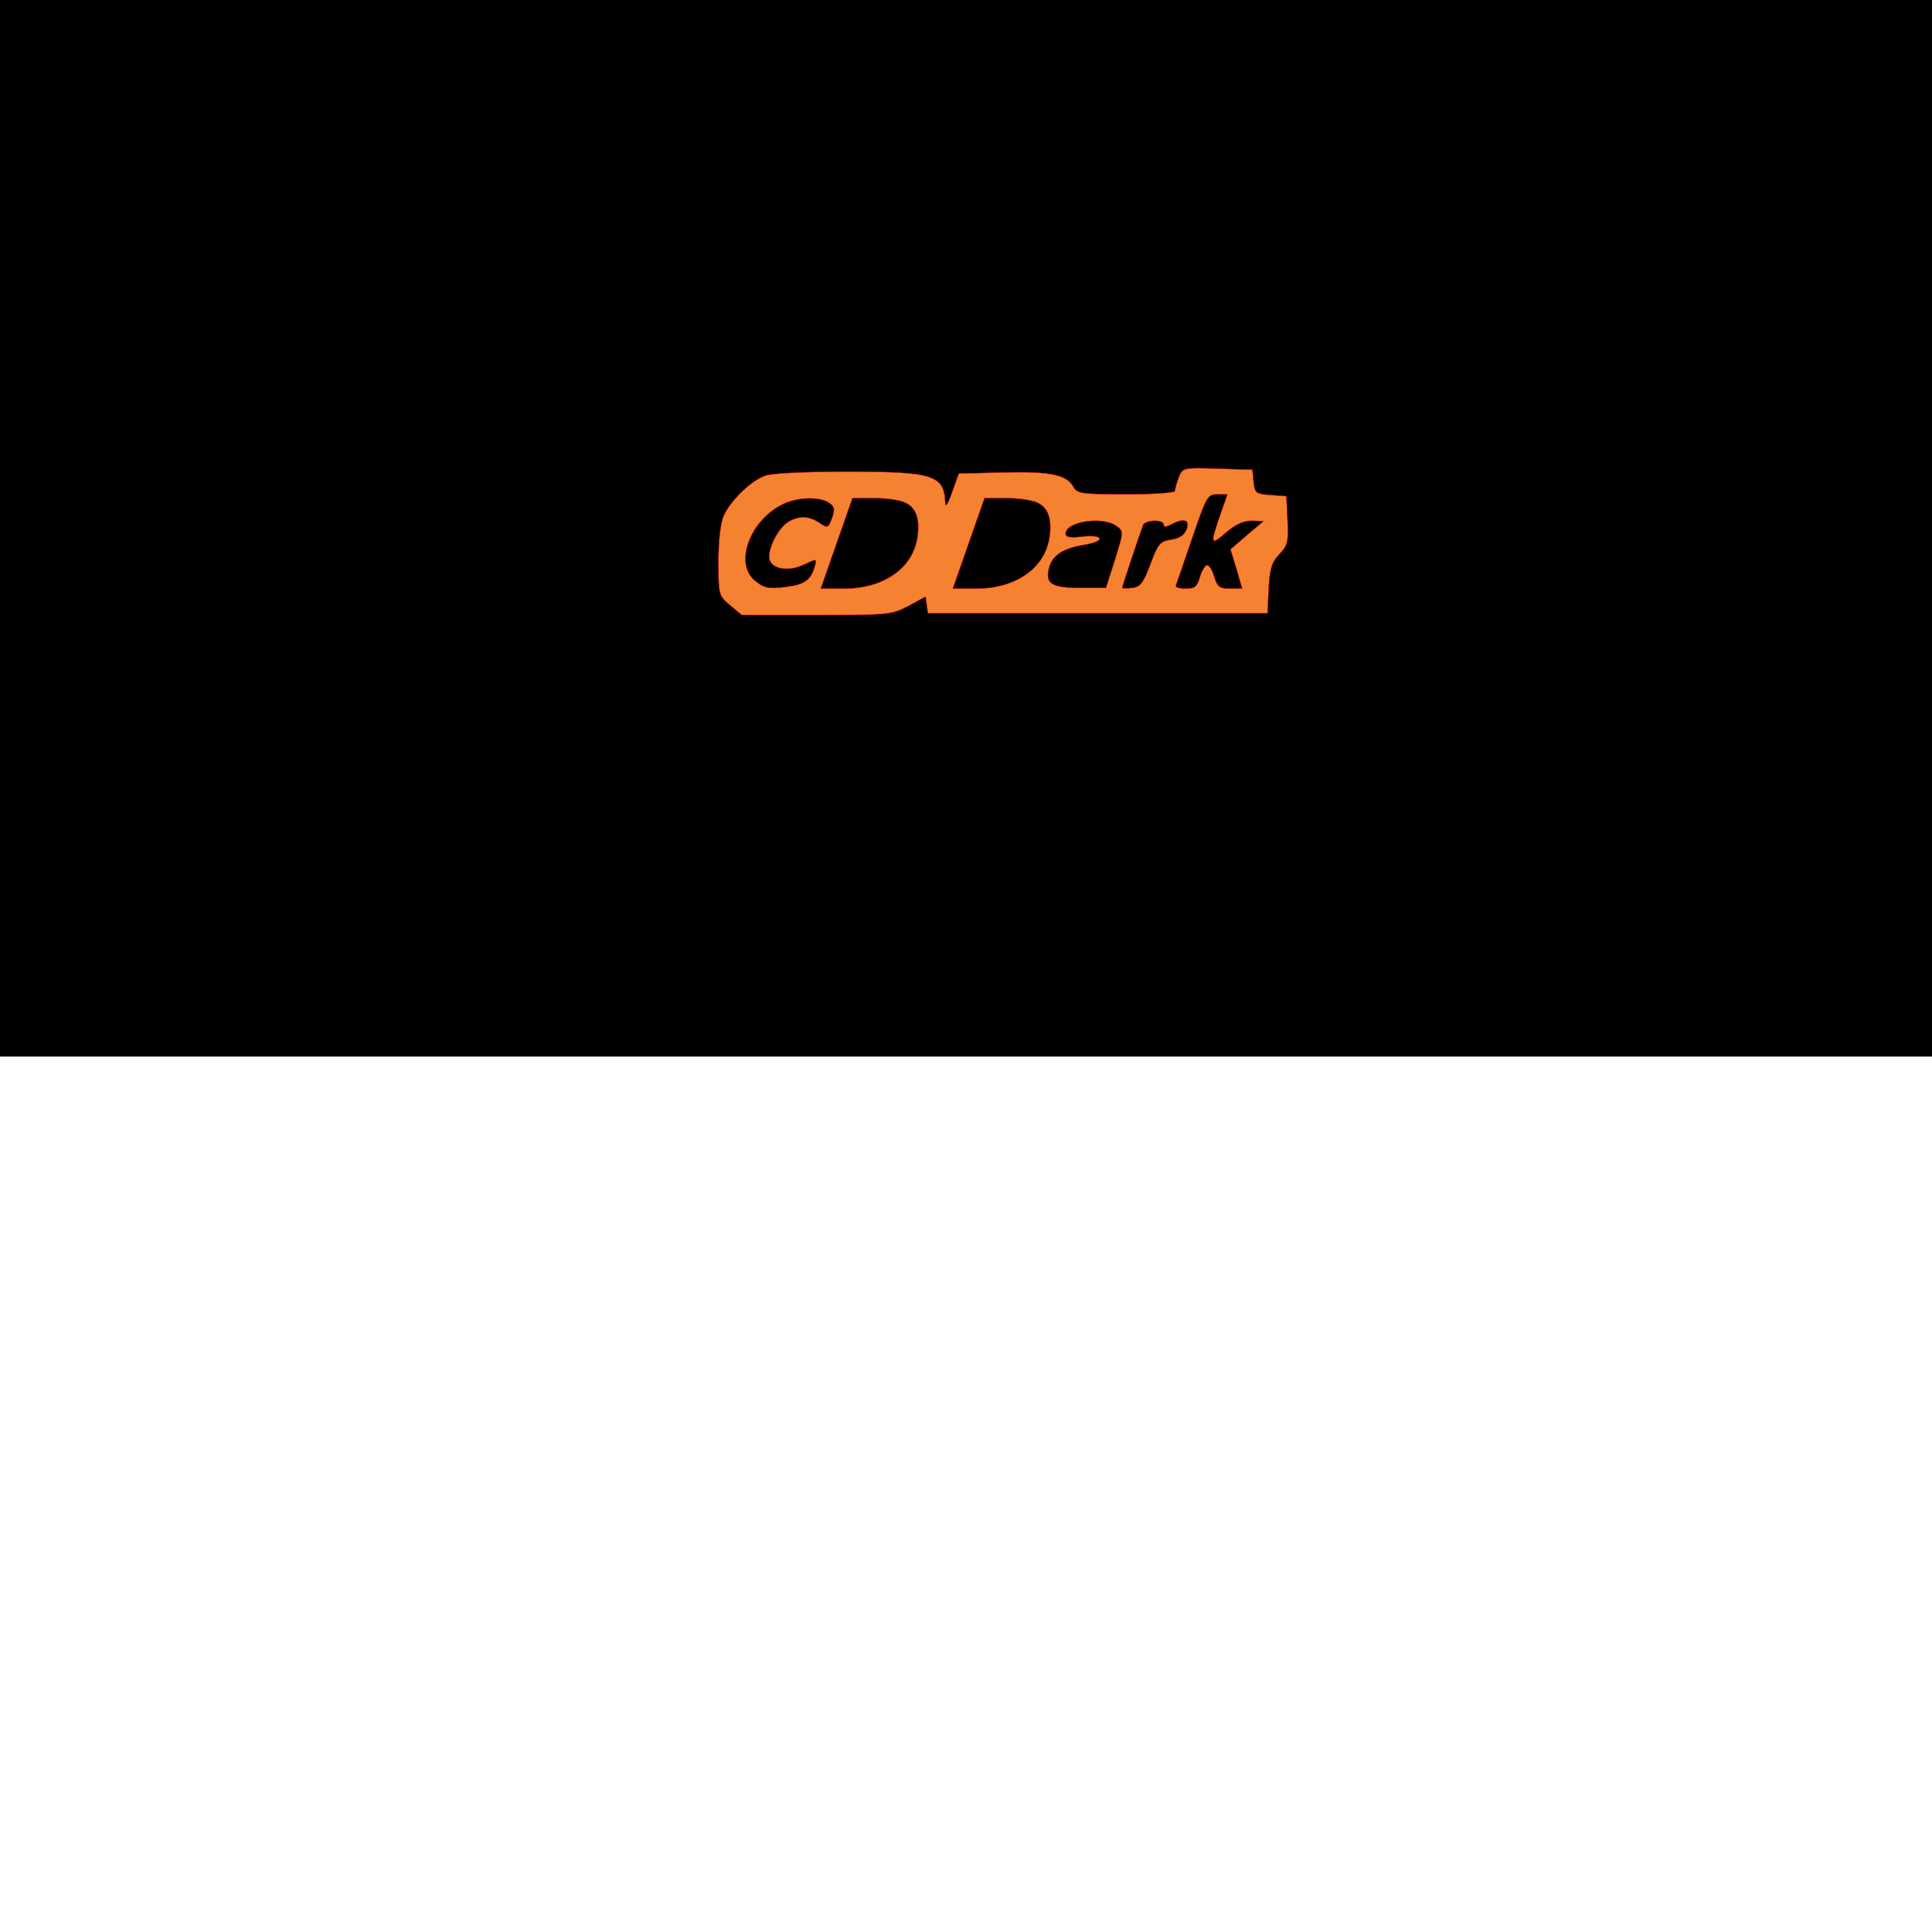
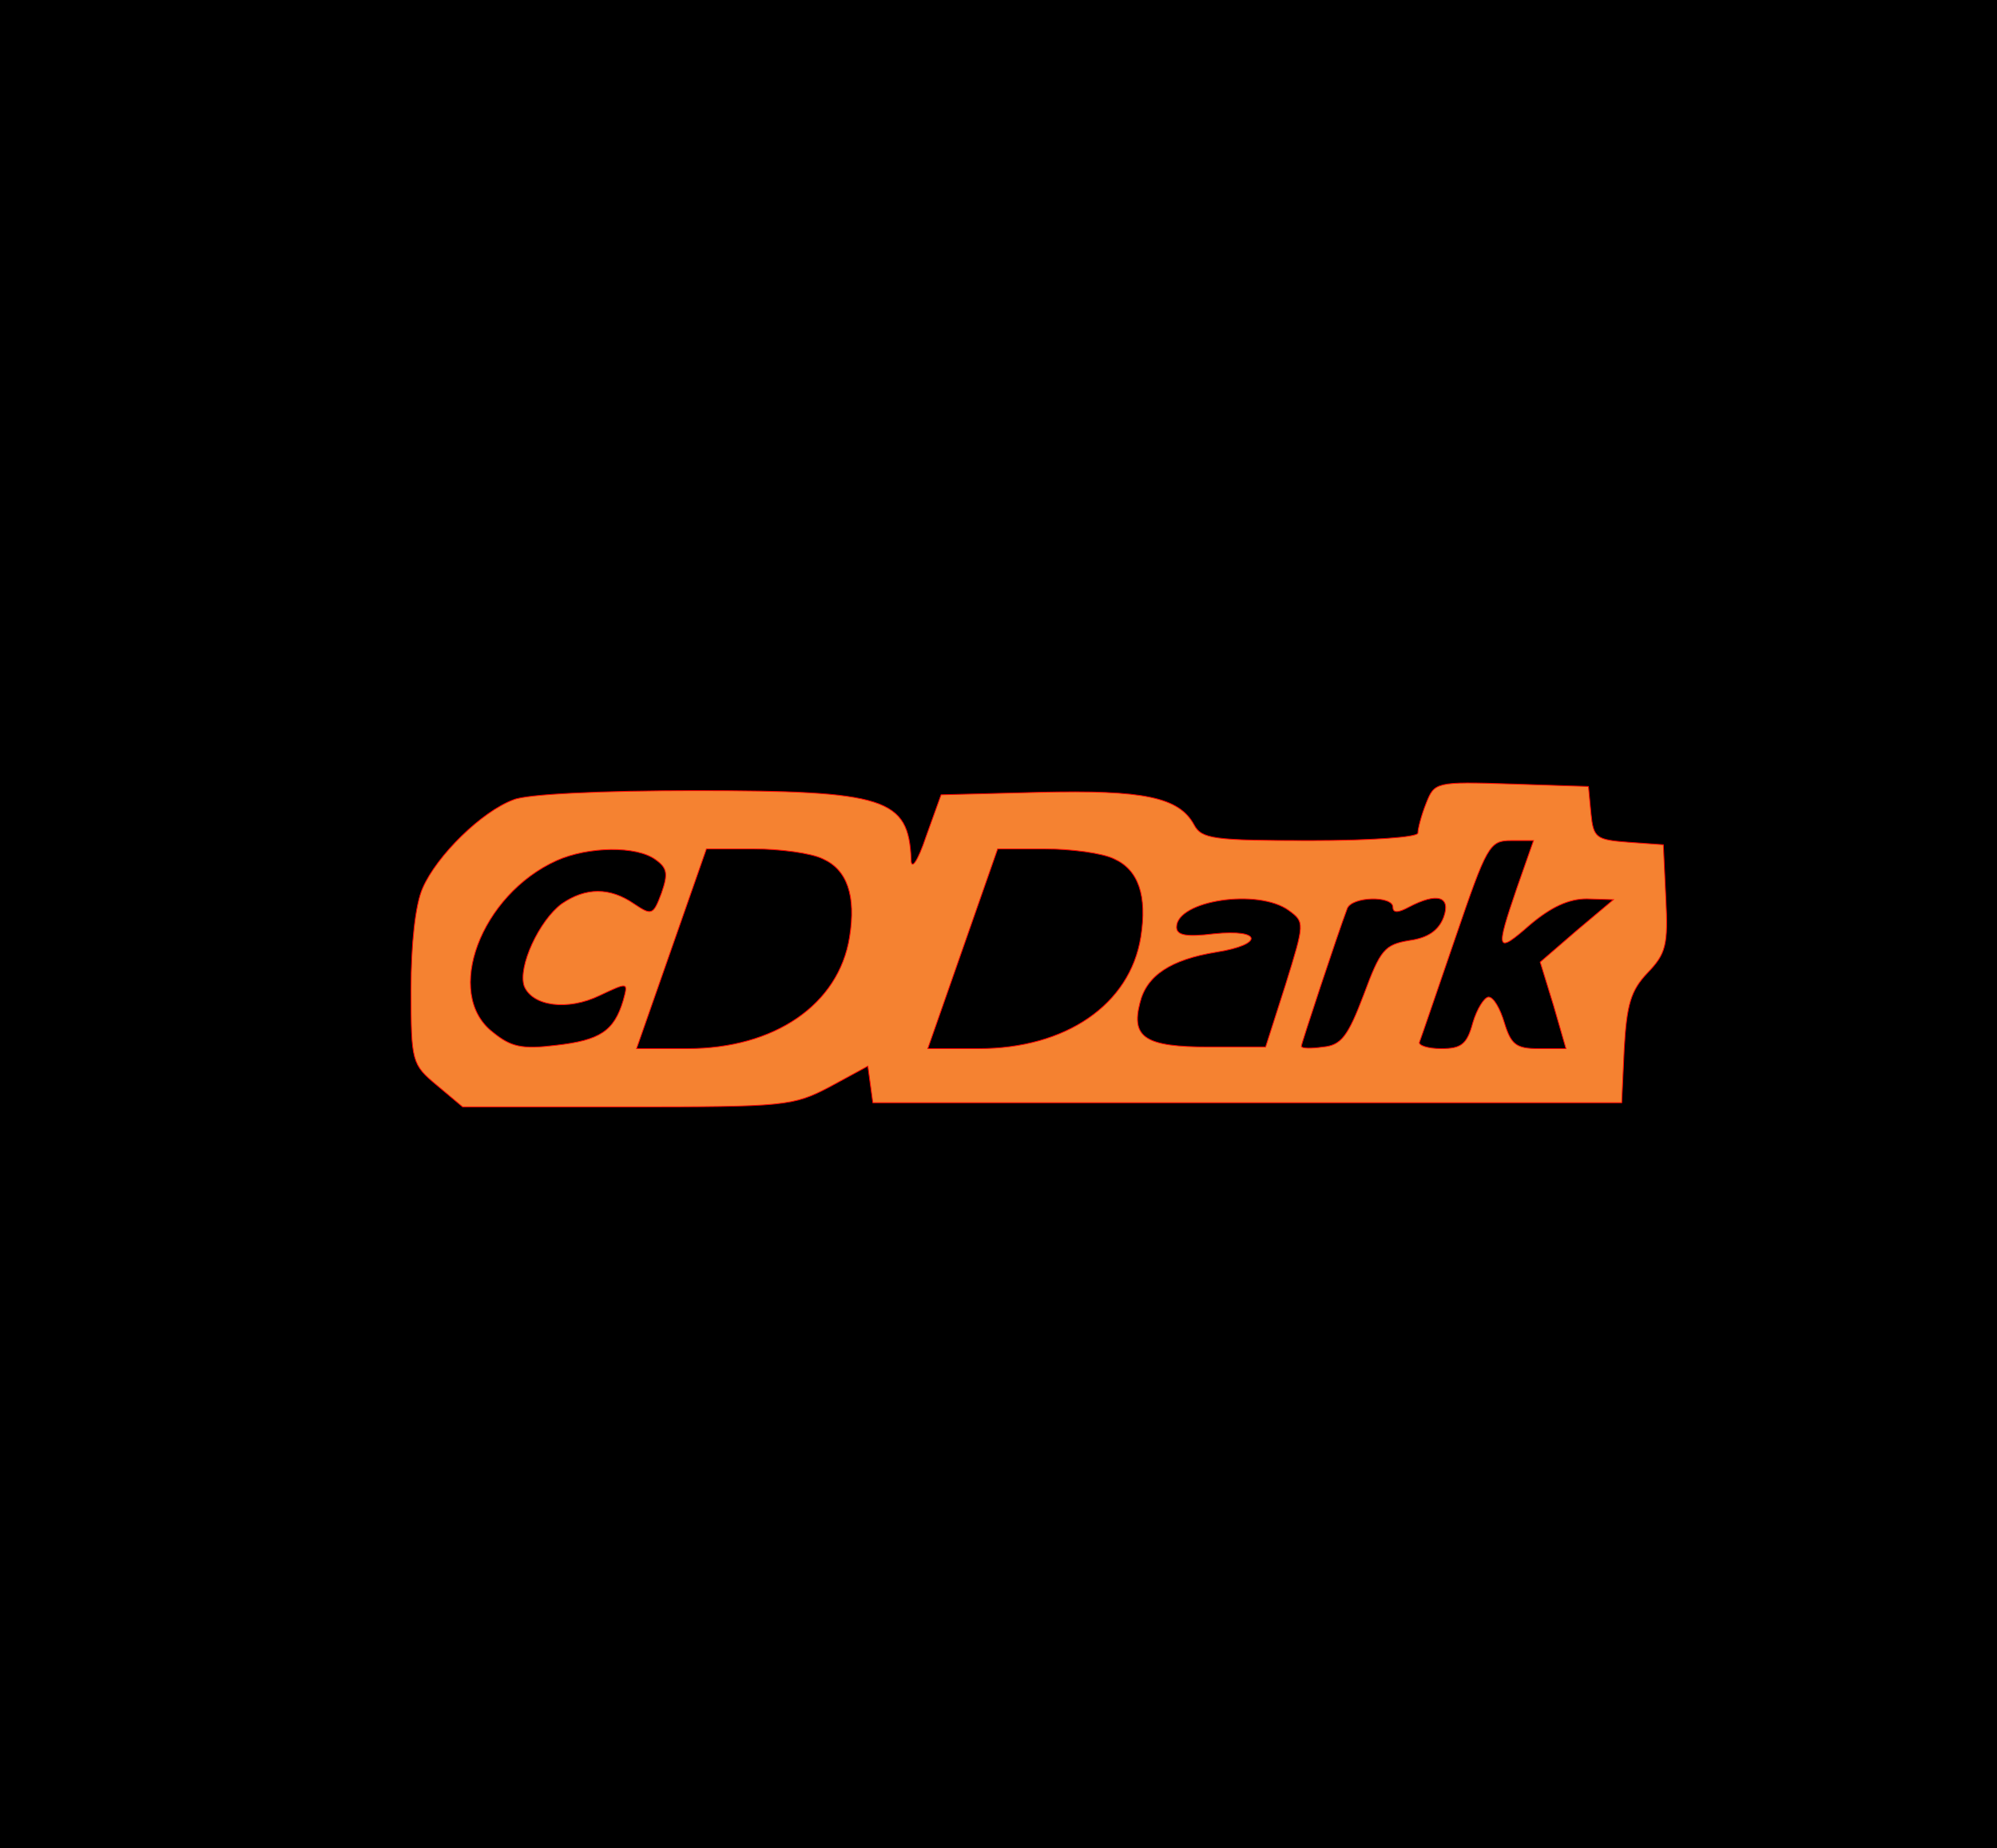
- <svg xmlns="http://www.w3.org/2000/svg" version="1.0" width="512" height="512" viewBox="0 0 512 512" preserveAspectRatio="xMidYMid meet">
+ <svg xmlns="http://www.w3.org/2000/svg" version="1.0" width="240" height="222" viewBox="0 0 240 222" preserveAspectRatio="xMidYMid meet">
  <rect height="280" width="560" fill="#000000" />
  <g transform="translate(0,333) scale(0.1,-0.1)" fill="#F58231" stroke="red">
-     <path d="M3124 2065 c-6 -15 -10 -31 -10 -36 0 -5 -56 -9 -130 -9 -116 0 -130 2 -139 19 -18 33 -60 42 -186 39 l-118 -3 -18 -50 c-10 -30 -18 -41 -18 -28 -3 74 -30 83 -260 83 -109 0 -202 -4 -218 -11 -38 -14 -92 -67 -109 -106 -9 -20 -14 -68 -14 -122 0 -87 1 -90 31 -115 l31 -26 197 0 c191 0 200 1 244 24 l46 25 3 -22 3 -22 450 0 450 0 3 65 c3 53 8 70 28 91 22 23 25 33 22 90 l-3 64 -42 3 c-39 3 -42 5 -45 35 l-3 32 -93 3 c-91 3 -92 2 -102 -23z m109 -102 c-26 -76 -25 -80 16 -44 25 21 46 31 68 31 l32 -1 -44 -37 -44 -38 16 -52 15 -52 -33 0 c-27 0 -33 5 -41 31 -5 17 -13 31 -19 31 -5 0 -14 -14 -19 -31 -7 -26 -14 -31 -38 -31 -16 0 -28 4 -26 8 2 5 21 61 43 125 38 111 41 117 67 117 l27 0 -20 -57z m-1035 34 c14 -10 15 -17 7 -40 -10 -27 -12 -27 -33 -13 -29 20 -58 20 -87 0 -27 -20 -53 -76 -45 -99 10 -24 52 -30 91 -11 34 16 34 16 28 -6 -11 -37 -28 -48 -81 -54 -41 -5 -54 -2 -76 16 -59 46 -14 165 77 206 38 17 96 18 119 1z m201 1 c29 -13 40 -44 32 -94 -13 -81 -90 -134 -195 -134 l-61 0 42 120 42 120 57 0 c31 0 69 -5 83 -12z m350 0 c29 -13 40 -44 32 -94 -13 -81 -90 -134 -195 -134 l-61 0 42 120 42 120 57 0 c31 0 69 -5 83 -12z m210 -62 c19 -14 19 -15 -4 -89 l-24 -75 -68 0 c-76 0 -94 11 -83 53 8 33 37 52 92 61 57 9 55 28 -3 22 -33 -4 -45 -2 -45 8 0 32 98 47 135 20z m125 4 c0 -7 6 -7 19 0 34 18 51 13 42 -12 -6 -16 -19 -25 -41 -28 -30 -5 -35 -11 -55 -65 -19 -50 -27 -61 -49 -63 -14 -2 -26 -2 -26 1 0 3 43 133 55 165 5 15 55 16 55 2z" />
+     <path d="M1714 2365 c-6 -15 -10 -31 -10 -36 0 -5 -56 -9 -130 -9 -116 0 -130 2 -139 19 -18 33 -60 42 -186 39 l-118 -3 -18 -50 c-10 -30 -18 -41 -18 -28 -3 74 -30 83 -260 83 -109 0 -202 -4 -218 -11 -38 -14 -92 -67 -109 -106 -9 -20 -14 -68 -14 -122 0 -87 1 -90 31 -115 l31 -26 197 0 c191 0 200 1 244 24 l46 25 3 -22 3 -22 450 0 450 0 3 65 c3 53 8 70 28 91 22 23 25 33 22 90 l-3 64 -42 3 c-39 3 -42 5 -45 35 l-3 32 -93 3 c-91 3 -92 2 -102 -23z m109 -102 c-26 -76 -25 -80 16 -44 25 21 46 31 68 31 l32 -1 -44 -37 -44 -38 16 -52 15 -52 -33 0 c-27 0 -33 5 -41 31 -5 17 -13 31 -19 31 -5 0 -14 -14 -19 -31 -7 -26 -14 -31 -38 -31 -16 0 -28 4 -26 8 2 5 21 61 43 125 38 111 41 117 67 117 l27 0 -20 -57z m-1035 34 c14 -10 15 -17 7 -40 -10 -27 -12 -27 -33 -13 -29 20 -58 20 -87 0 -27 -20 -53 -76 -45 -99 10 -24 52 -30 91 -11 34 16 34 16 28 -6 -11 -37 -28 -48 -81 -54 -41 -5 -54 -2 -76 16 -59 46 -14 165 77 206 38 17 96 18 119 1z m201 1 c29 -13 40 -44 32 -94 -13 -81 -90 -134 -195 -134 l-61 0 42 120 42 120 57 0 c31 0 69 -5 83 -12z m350 0 c29 -13 40 -44 32 -94 -13 -81 -90 -134 -195 -134 l-61 0 42 120 42 120 57 0 c31 0 69 -5 83 -12z m210 -62 c19 -14 19 -15 -4 -89 l-24 -75 -68 0 c-76 0 -94 11 -83 53 8 33 37 52 92 61 57 9 55 28 -3 22 -33 -4 -45 -2 -45 8 0 32 98 47 135 20z m125 4 c0 -7 6 -7 19 0 34 18 51 13 42 -12 -6 -16 -19 -25 -41 -28 -30 -5 -35 -11 -55 -65 -19 -50 -27 -61 -49 -63 -14 -2 -26 -2 -26 1 0 3 43 133 55 165 5 15 55 16 55 2z" />
  </g>
</svg>
